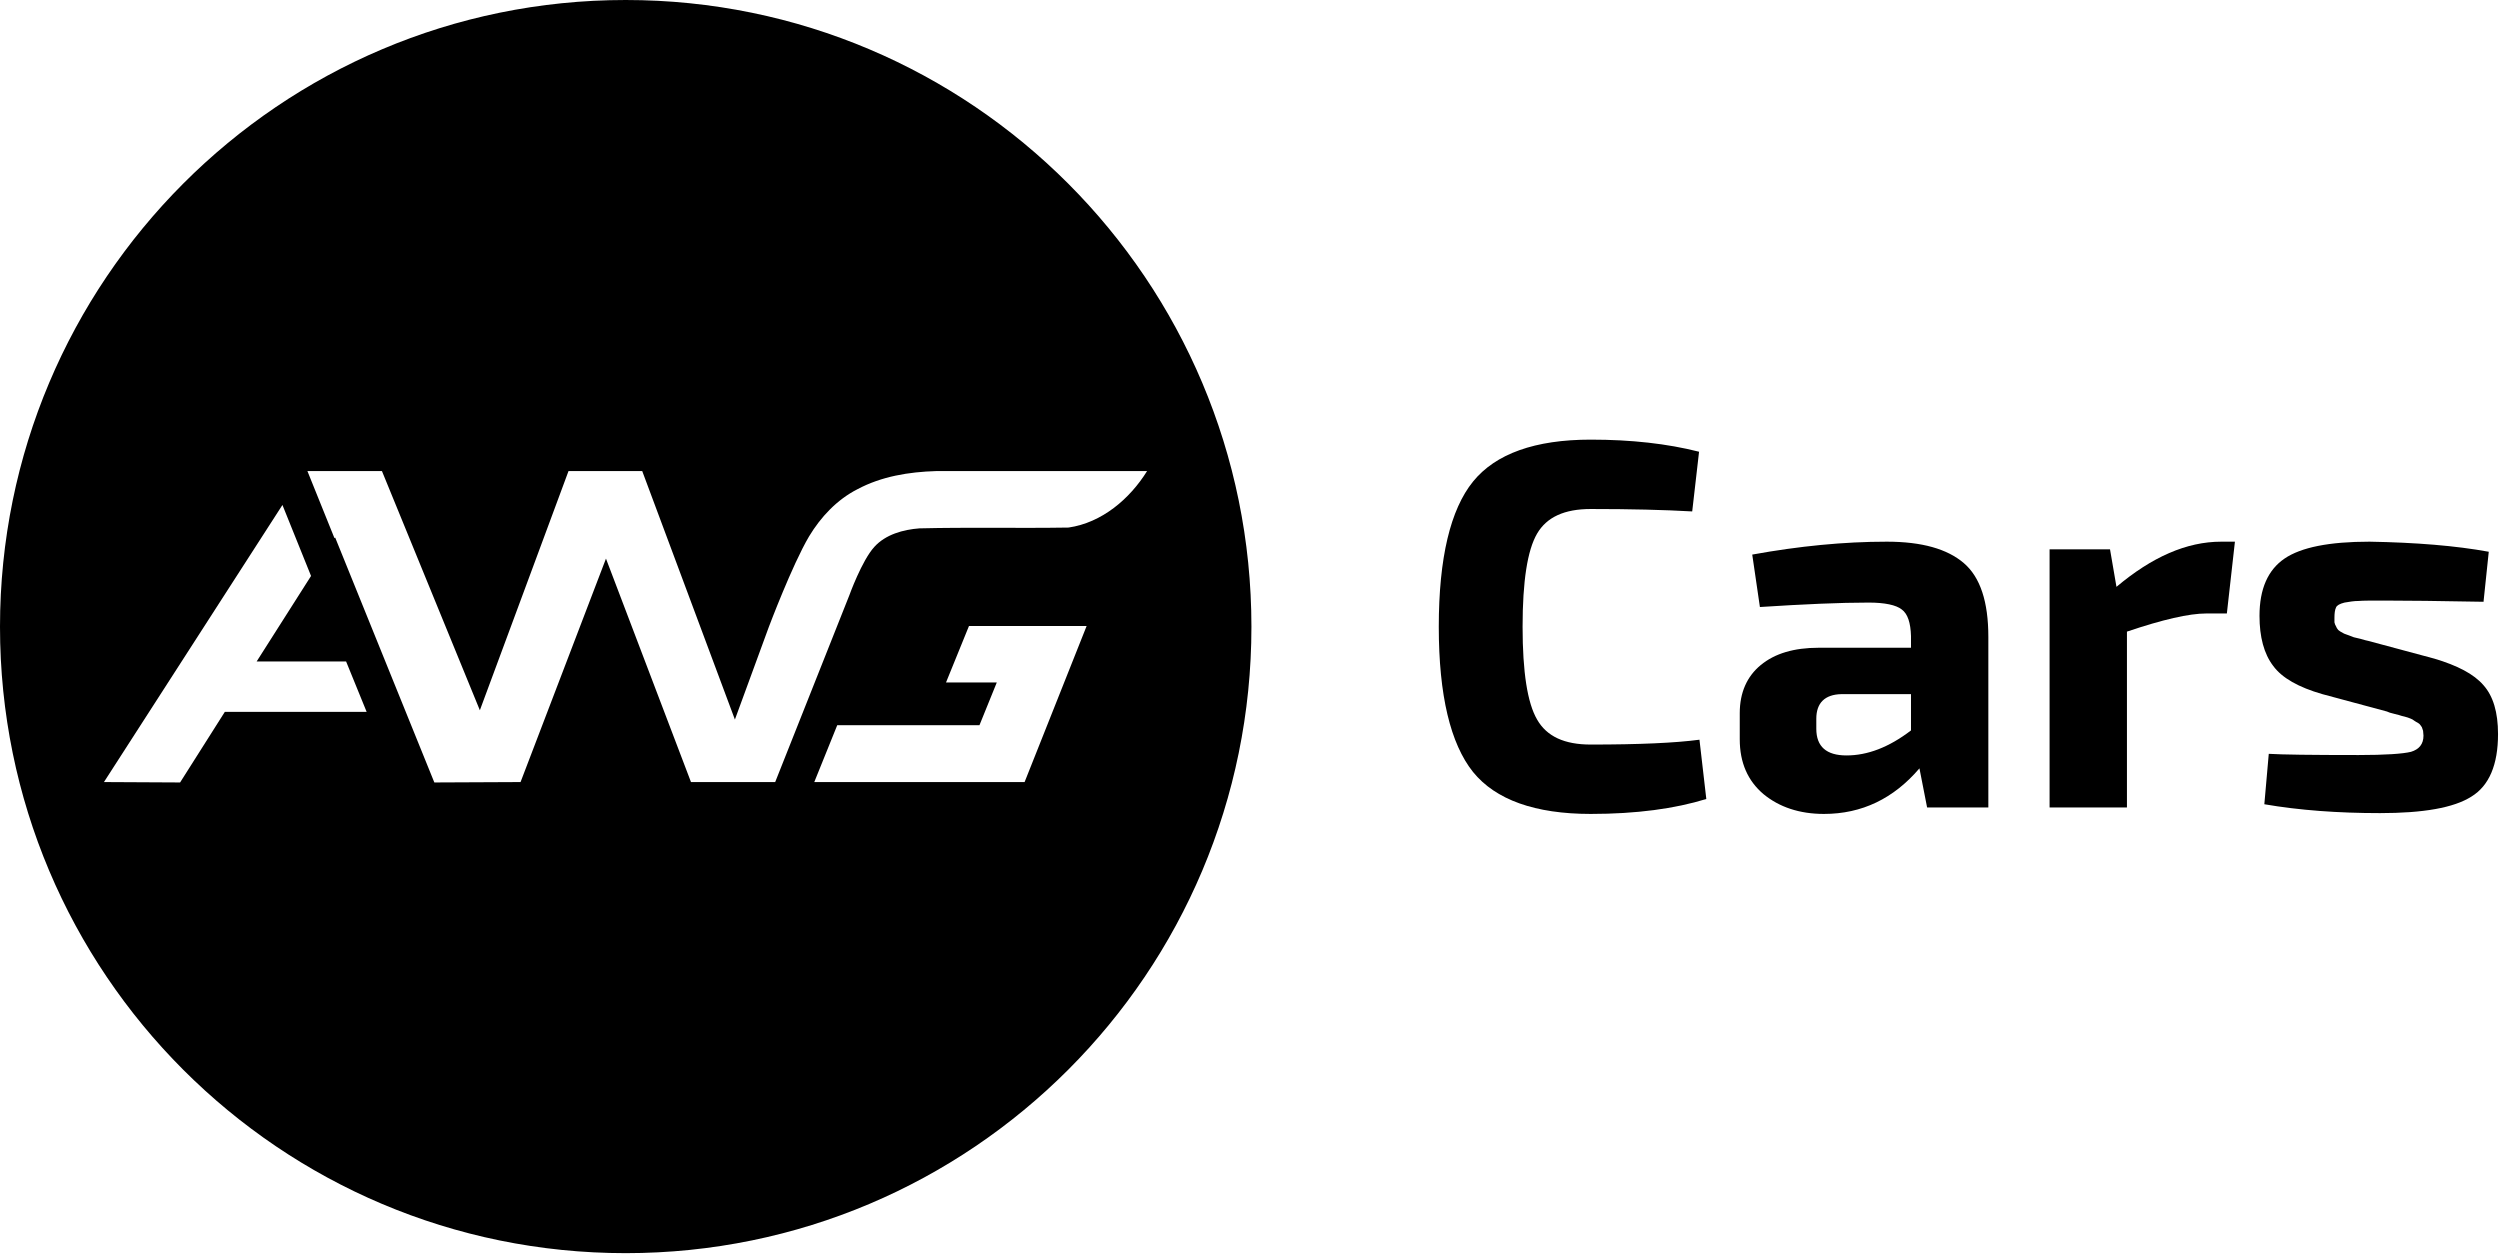
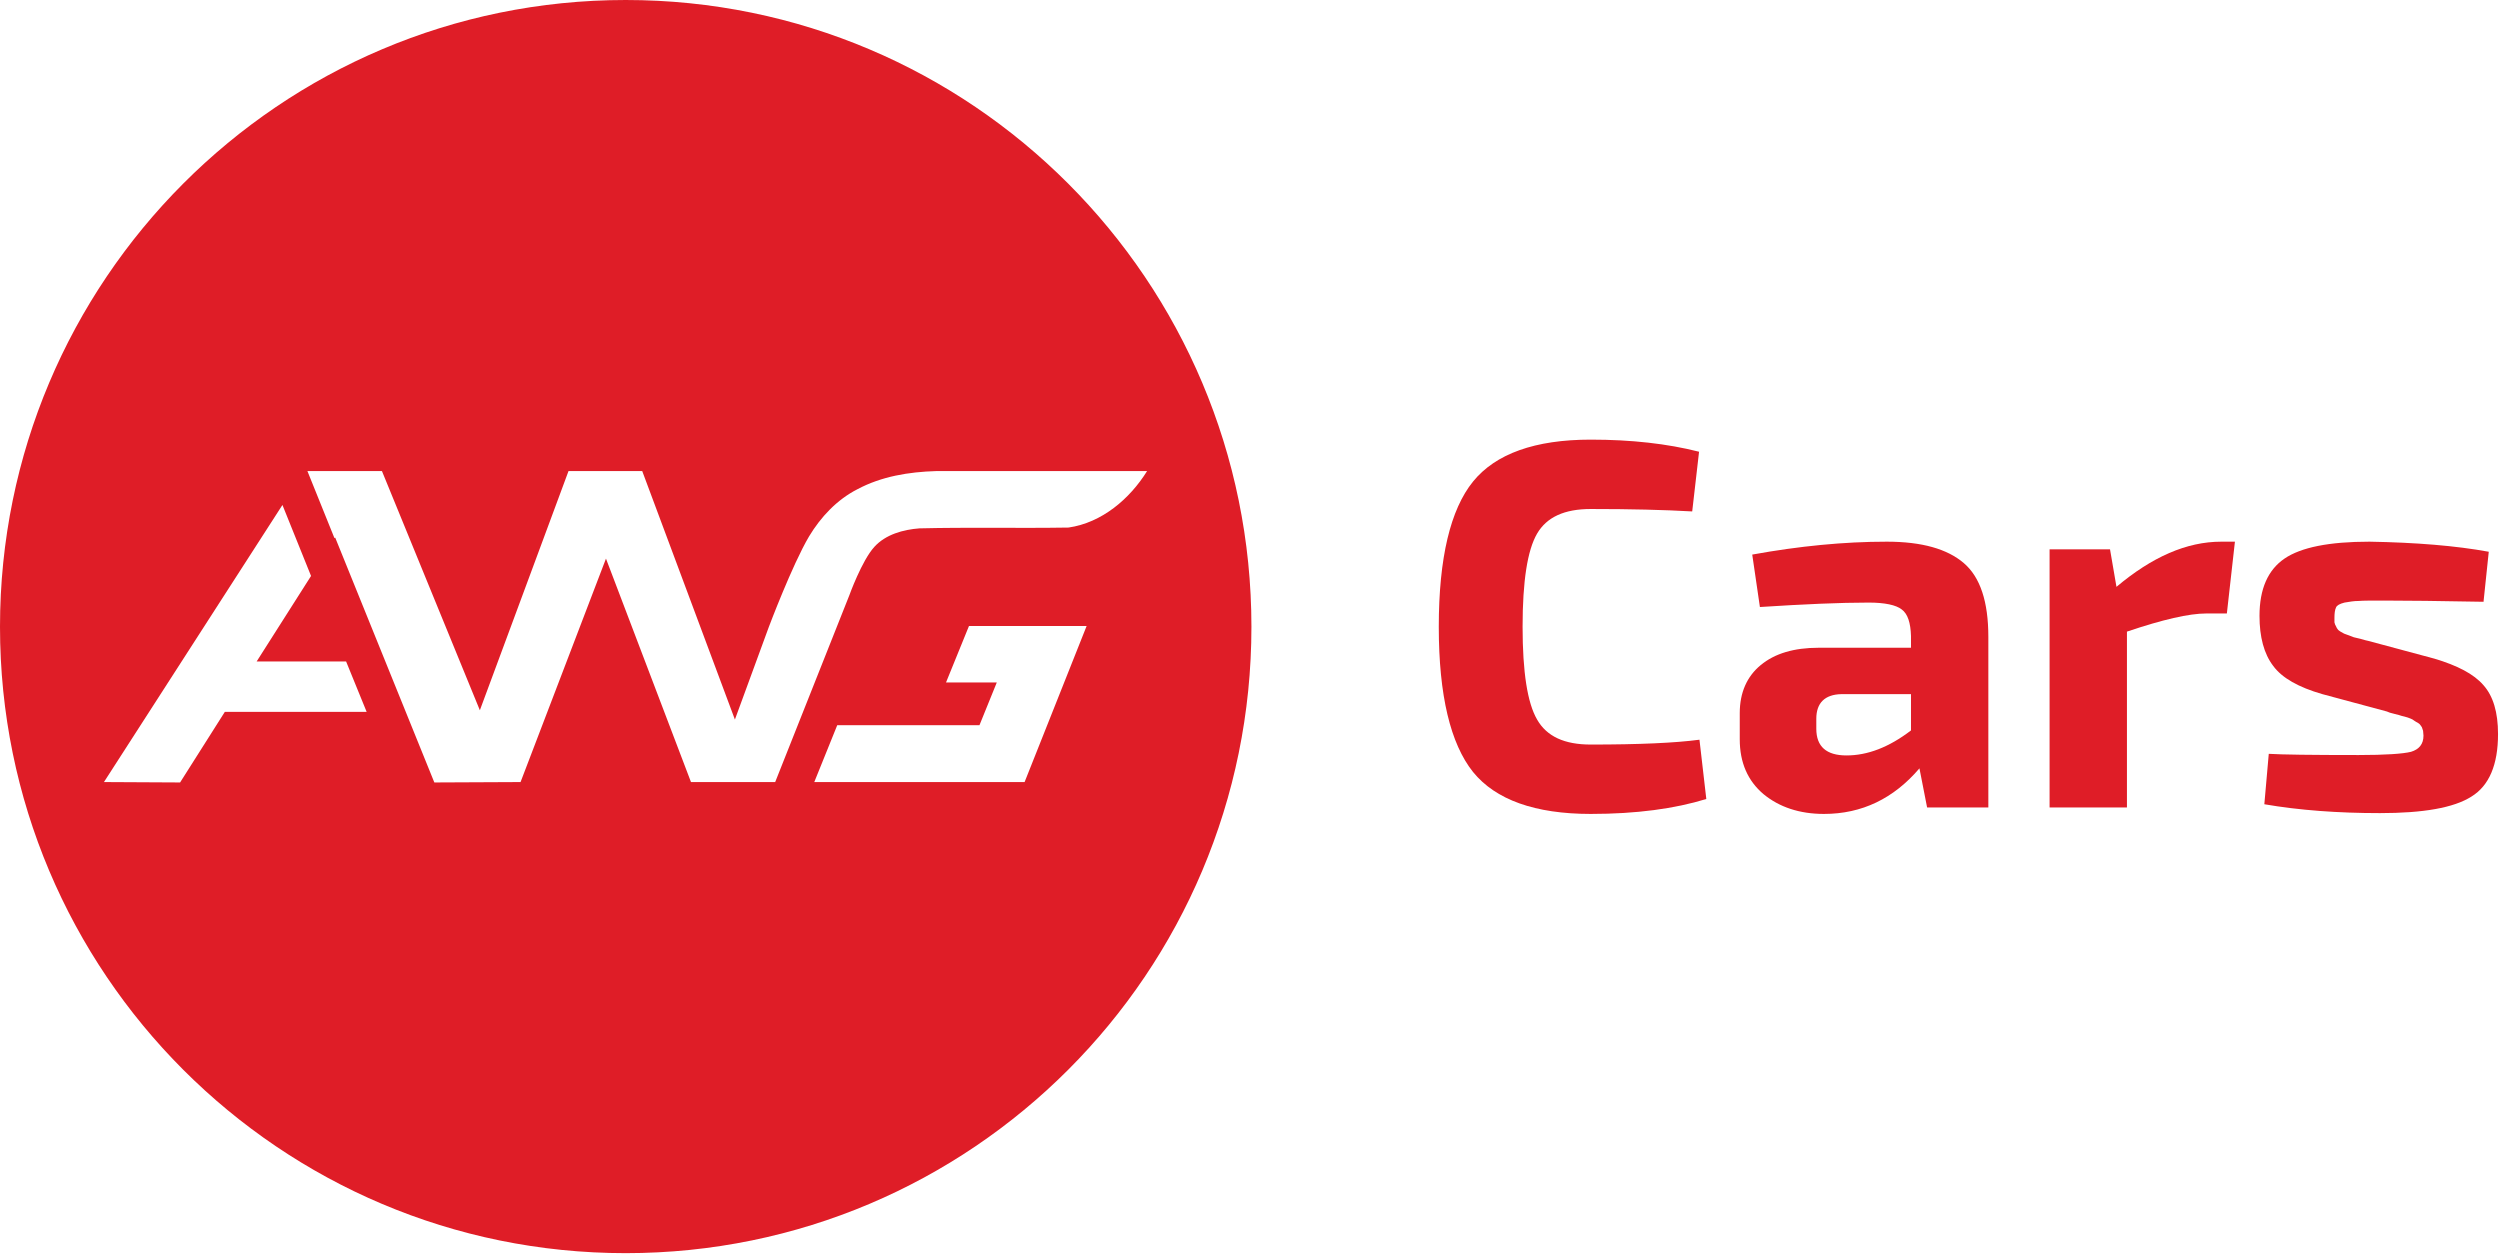
<svg xmlns="http://www.w3.org/2000/svg" width="252px" height="127px" viewBox="0 0 252 127" version="1.1" class="mdl-js">
  <defs />
  <g id="Page-1" stroke="none" stroke-width="1" fill="none" fill-rule="evenodd">
-     <g id="_1585984963600-copy-2" fill-rule="nonzero" fill="#000">
+     <g id="_1585984963600-copy-2" fill-rule="nonzero" fill="#df1d27">
      <path d="M63.072,0 C97.918,0 126.144,28.296 126.144,63.179 C126.144,98.062 97.918,126.318 63.072,126.318 C28.226,126.318 -2.84217094e-14,98.062 -2.84217094e-14,63.179 C-2.84217094e-14,28.296 28.226,0 63.072,0 Z M107.706,53.178 C111.077,52.69 113.879,50.291 115.625,47.486 L94.344,47.486 C91.623,47.567 88.861,48.015 86.425,49.316 C84.353,50.373 82.729,52.121 81.551,54.072 C79.845,56.959 77.49,63.22 77.49,63.22 L74.078,72.53 L64.737,47.486 L57.305,47.486 L48.37,71.595 L38.501,47.486 L30.988,47.486 L33.709,54.235 L33.79,54.194 L43.781,78.872 L52.472,78.832 L61.082,56.308 L69.651,78.832 L78.139,78.832 L85.612,60.008 C85.612,60.008 86.871,56.512 88.13,55.129 C89.267,53.869 91.054,53.381 92.679,53.259 C97.715,53.137 102.71,53.259 107.706,53.178 Z M31.353,58.057 L28.47,50.901 L10.478,78.832 L18.154,78.872 L22.662,71.758 L36.958,71.758 L34.887,66.676 L25.87,66.676 L31.353,58.057 Z M98.73,73.099 L84.394,73.099 L82.079,78.832 L103.279,78.832 L109.533,63.098 L97.674,63.098 L95.359,68.79 L100.477,68.79 L98.73,73.099 Z" id="Combined-Shape" />
      <path d="M171.306,74.563 L171.996,80.539 C168.828,81.515 164.97,82.044 160.34,82.044 C154.736,82.044 150.756,80.621 148.481,77.815 C146.207,74.969 145.029,70.091 145.029,63.179 C145.029,56.227 146.207,51.348 148.481,48.543 C150.756,45.738 154.736,44.315 160.34,44.315 C164.442,44.315 168.057,44.721 171.265,45.535 L170.575,51.552 C167.732,51.389 164.32,51.308 160.34,51.308 C157.7,51.308 155.913,52.121 154.939,53.788 C153.964,55.455 153.477,58.585 153.477,63.179 C153.477,67.733 153.964,70.863 154.939,72.53 C155.913,74.238 157.7,75.051 160.34,75.051 C165.214,75.051 168.869,74.888 171.306,74.563 Z" id="Shape" />
      <path d="M177.398,61.187 L176.626,55.902 C181.337,55.048 185.845,54.601 190.191,54.601 C193.724,54.601 196.283,55.333 197.948,56.756 C199.613,58.179 200.425,60.659 200.425,64.196 L200.425,81.393 L194.252,81.393 L193.48,77.449 C190.881,80.499 187.673,82.044 183.855,82.044 C181.378,82.044 179.347,81.352 177.763,80.051 C176.179,78.71 175.367,76.88 175.367,74.522 L175.367,71.88 C175.367,69.806 176.098,68.18 177.479,67.042 C178.9,65.863 180.85,65.293 183.327,65.293 L192.628,65.293 L192.628,64.114 C192.587,62.773 192.303,61.878 191.693,61.431 C191.125,60.984 189.988,60.74 188.363,60.74 C185.48,60.74 181.825,60.903 177.398,61.187 Z M183.084,72.449 L183.084,73.465 C183.084,75.254 184.099,76.148 186.13,76.148 C188.241,76.148 190.394,75.335 192.628,73.628 L192.628,69.969 L185.602,69.969 C183.936,70.009 183.084,70.863 183.084,72.449 Z" id="1" />
      <path d="M225.28,54.601 L224.468,61.838 L222.397,61.838 C220.651,61.838 218.011,62.447 214.396,63.667 L214.396,81.393 L206.598,81.393 L206.598,55.373 L212.69,55.373 L213.34,59.154 C216.914,56.146 220.407,54.601 223.9,54.601 L225.28,54.601 Z" id="2" />
      <path d="M240.592,71.717 L234.093,69.969 C231.697,69.278 230.032,68.343 229.139,67.123 C228.205,65.903 227.758,64.196 227.758,62.082 C227.758,59.358 228.611,57.447 230.276,56.308 C231.941,55.17 234.784,54.601 238.845,54.601 C243.516,54.682 247.536,55.007 250.867,55.617 L250.339,60.659 C245.912,60.577 242.582,60.537 240.307,60.537 C239.089,60.537 238.236,60.537 237.749,60.577 C237.261,60.577 236.815,60.659 236.327,60.74 C235.84,60.862 235.556,61.024 235.474,61.228 C235.352,61.472 235.312,61.838 235.312,62.285 L235.312,62.732 C235.352,62.895 235.393,63.017 235.474,63.139 C235.515,63.261 235.596,63.383 235.637,63.423 C235.677,63.504 235.799,63.586 235.921,63.667 C236.084,63.748 236.205,63.83 236.287,63.87 C236.368,63.911 236.53,63.952 236.733,64.033 C236.977,64.114 237.139,64.196 237.261,64.236 C237.424,64.277 237.627,64.318 237.952,64.399 C238.317,64.521 238.561,64.562 238.723,64.602 L245.384,66.391 C247.699,67.082 249.364,67.936 250.339,69.074 C251.313,70.172 251.801,71.798 251.801,73.994 C251.801,77.084 250.907,79.198 249.12,80.295 C247.333,81.434 244.247,81.962 239.901,81.962 C235.677,81.962 231.779,81.678 228.245,81.068 L228.692,75.986 C229.992,76.067 232.997,76.108 237.749,76.108 C240.429,76.108 242.216,75.986 243.028,75.783 C243.841,75.539 244.287,75.01 244.287,74.156 C244.287,73.994 244.247,73.831 244.247,73.668 L244.125,73.303 C244.044,73.181 243.962,73.059 243.881,72.977 C243.841,72.937 243.719,72.855 243.556,72.774 C243.394,72.652 243.272,72.611 243.191,72.53 C243.11,72.489 242.947,72.408 242.703,72.327 C242.46,72.245 242.257,72.205 242.094,72.164 C241.972,72.124 241.729,72.042 241.363,71.961 C240.998,71.88 240.754,71.798 240.592,71.717 Z" id="3" />
    </g>
  </g>
</svg>
